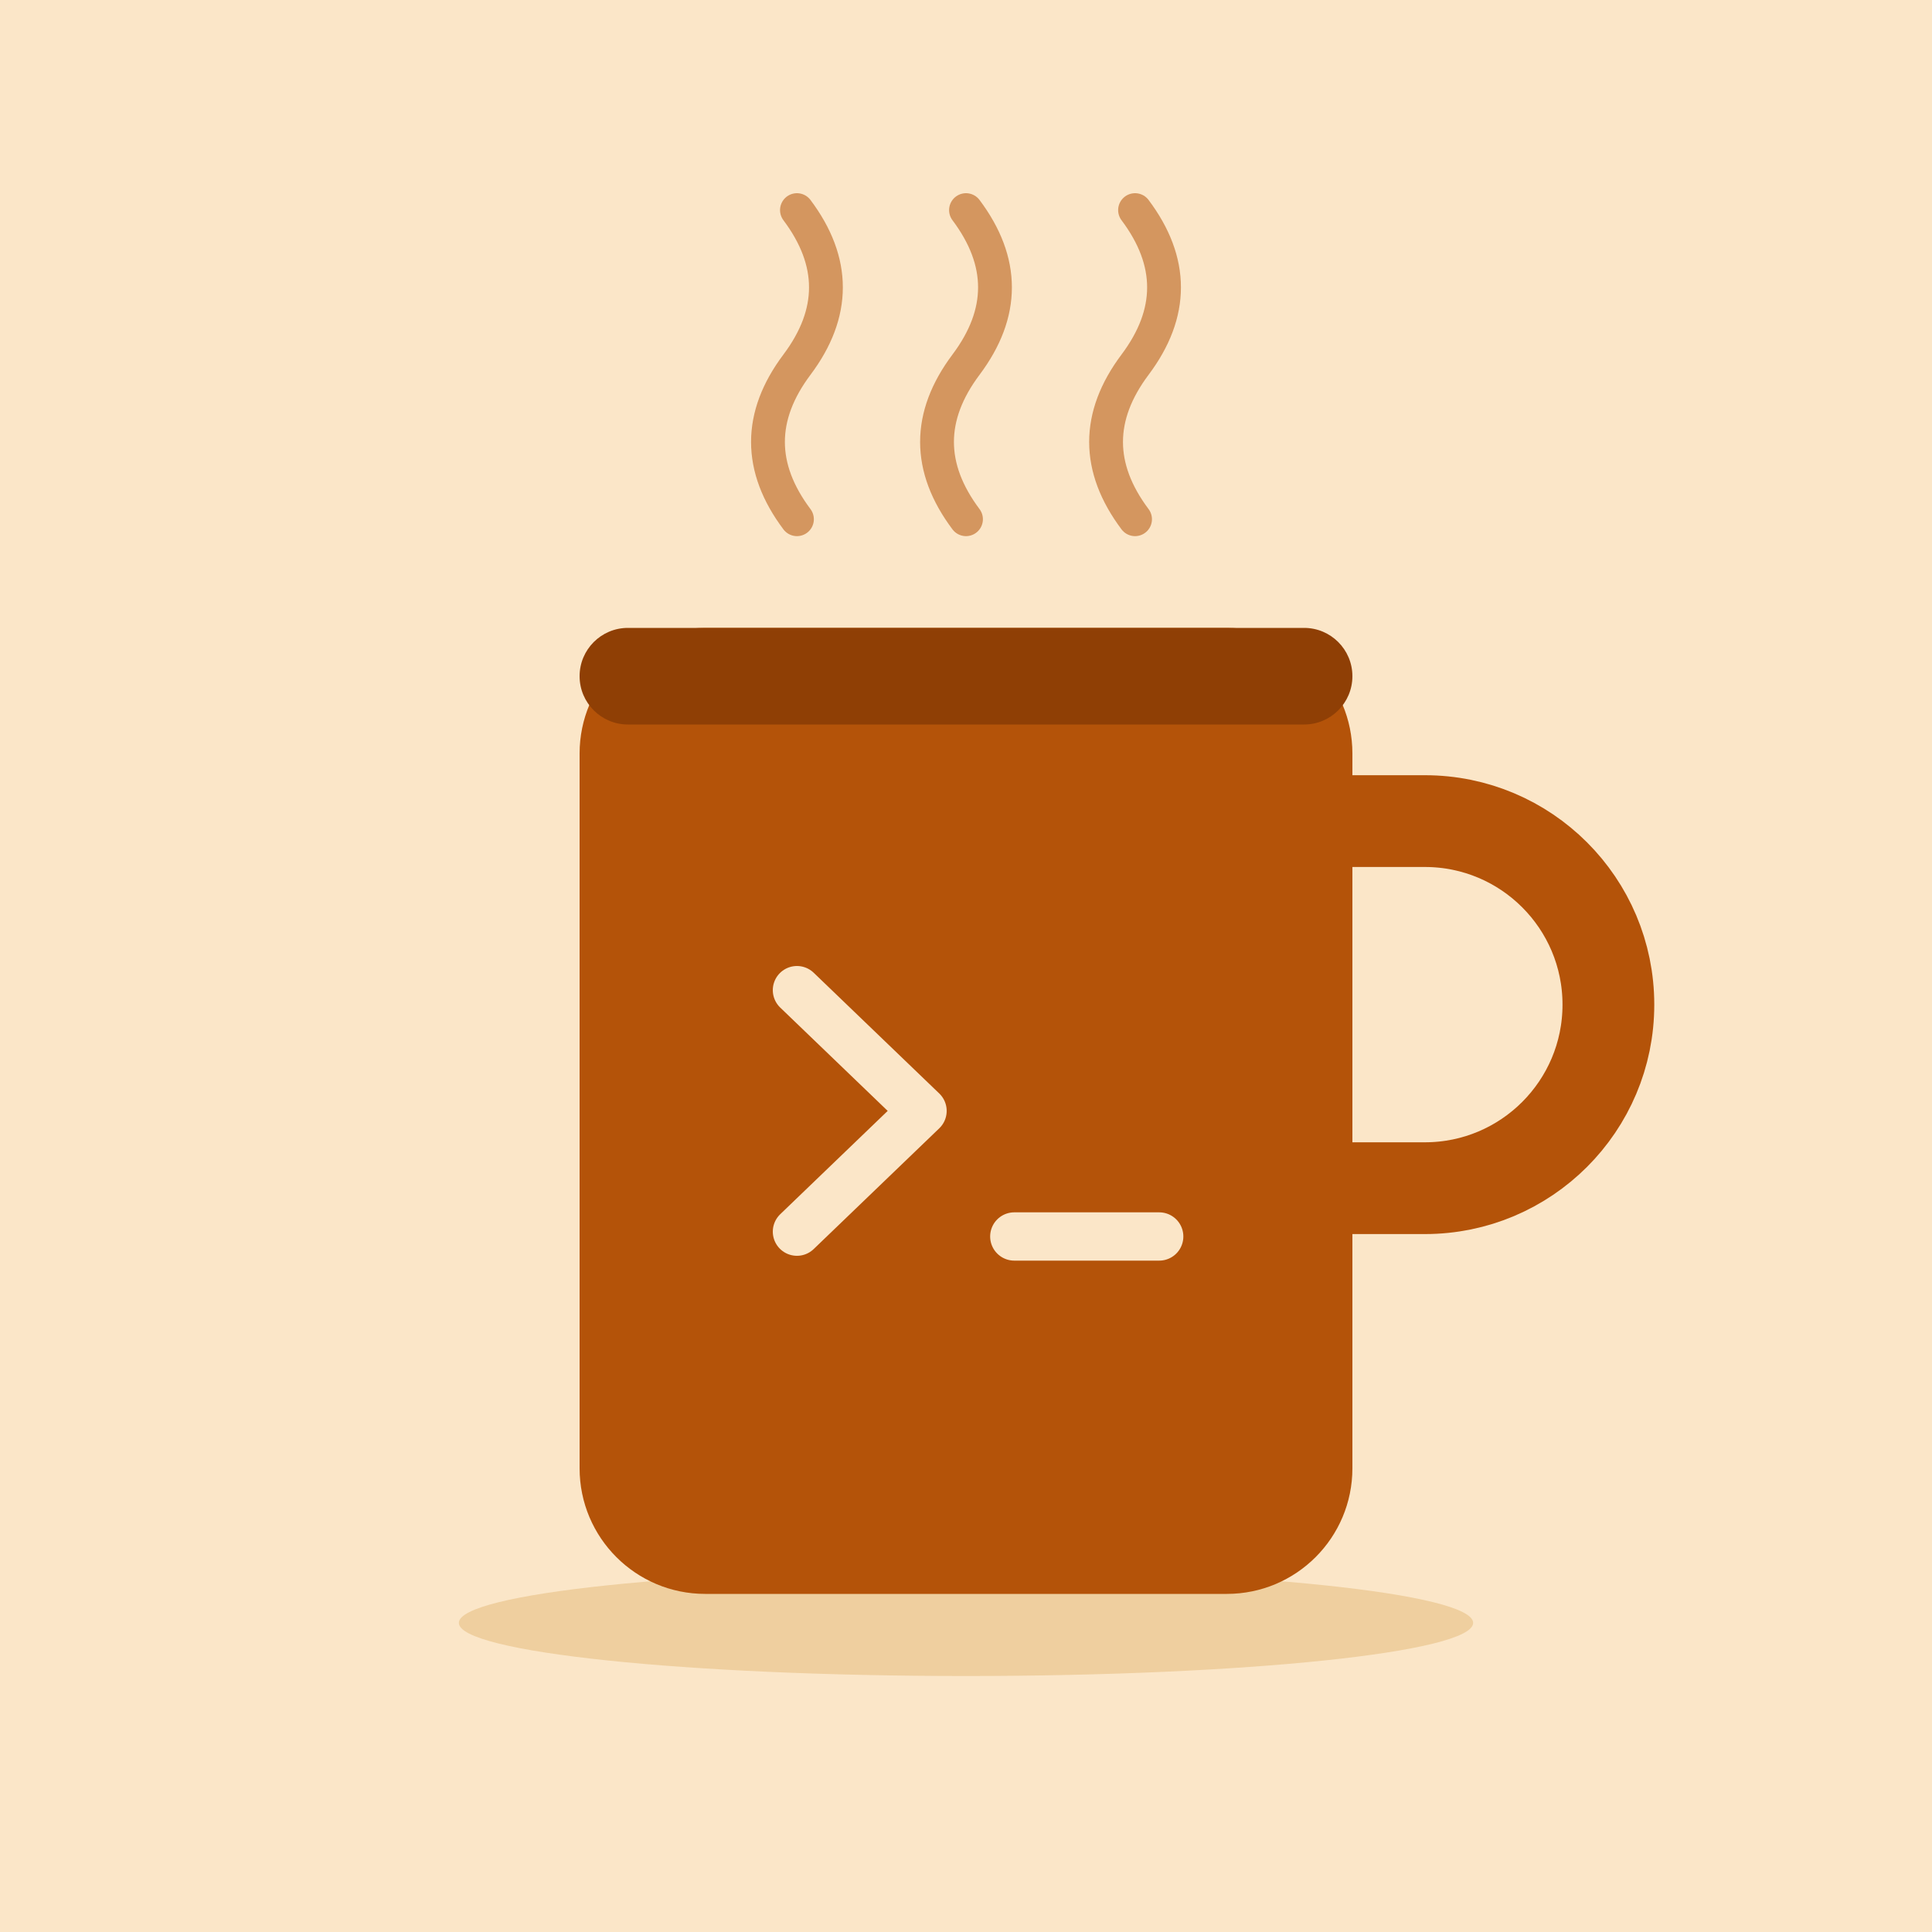
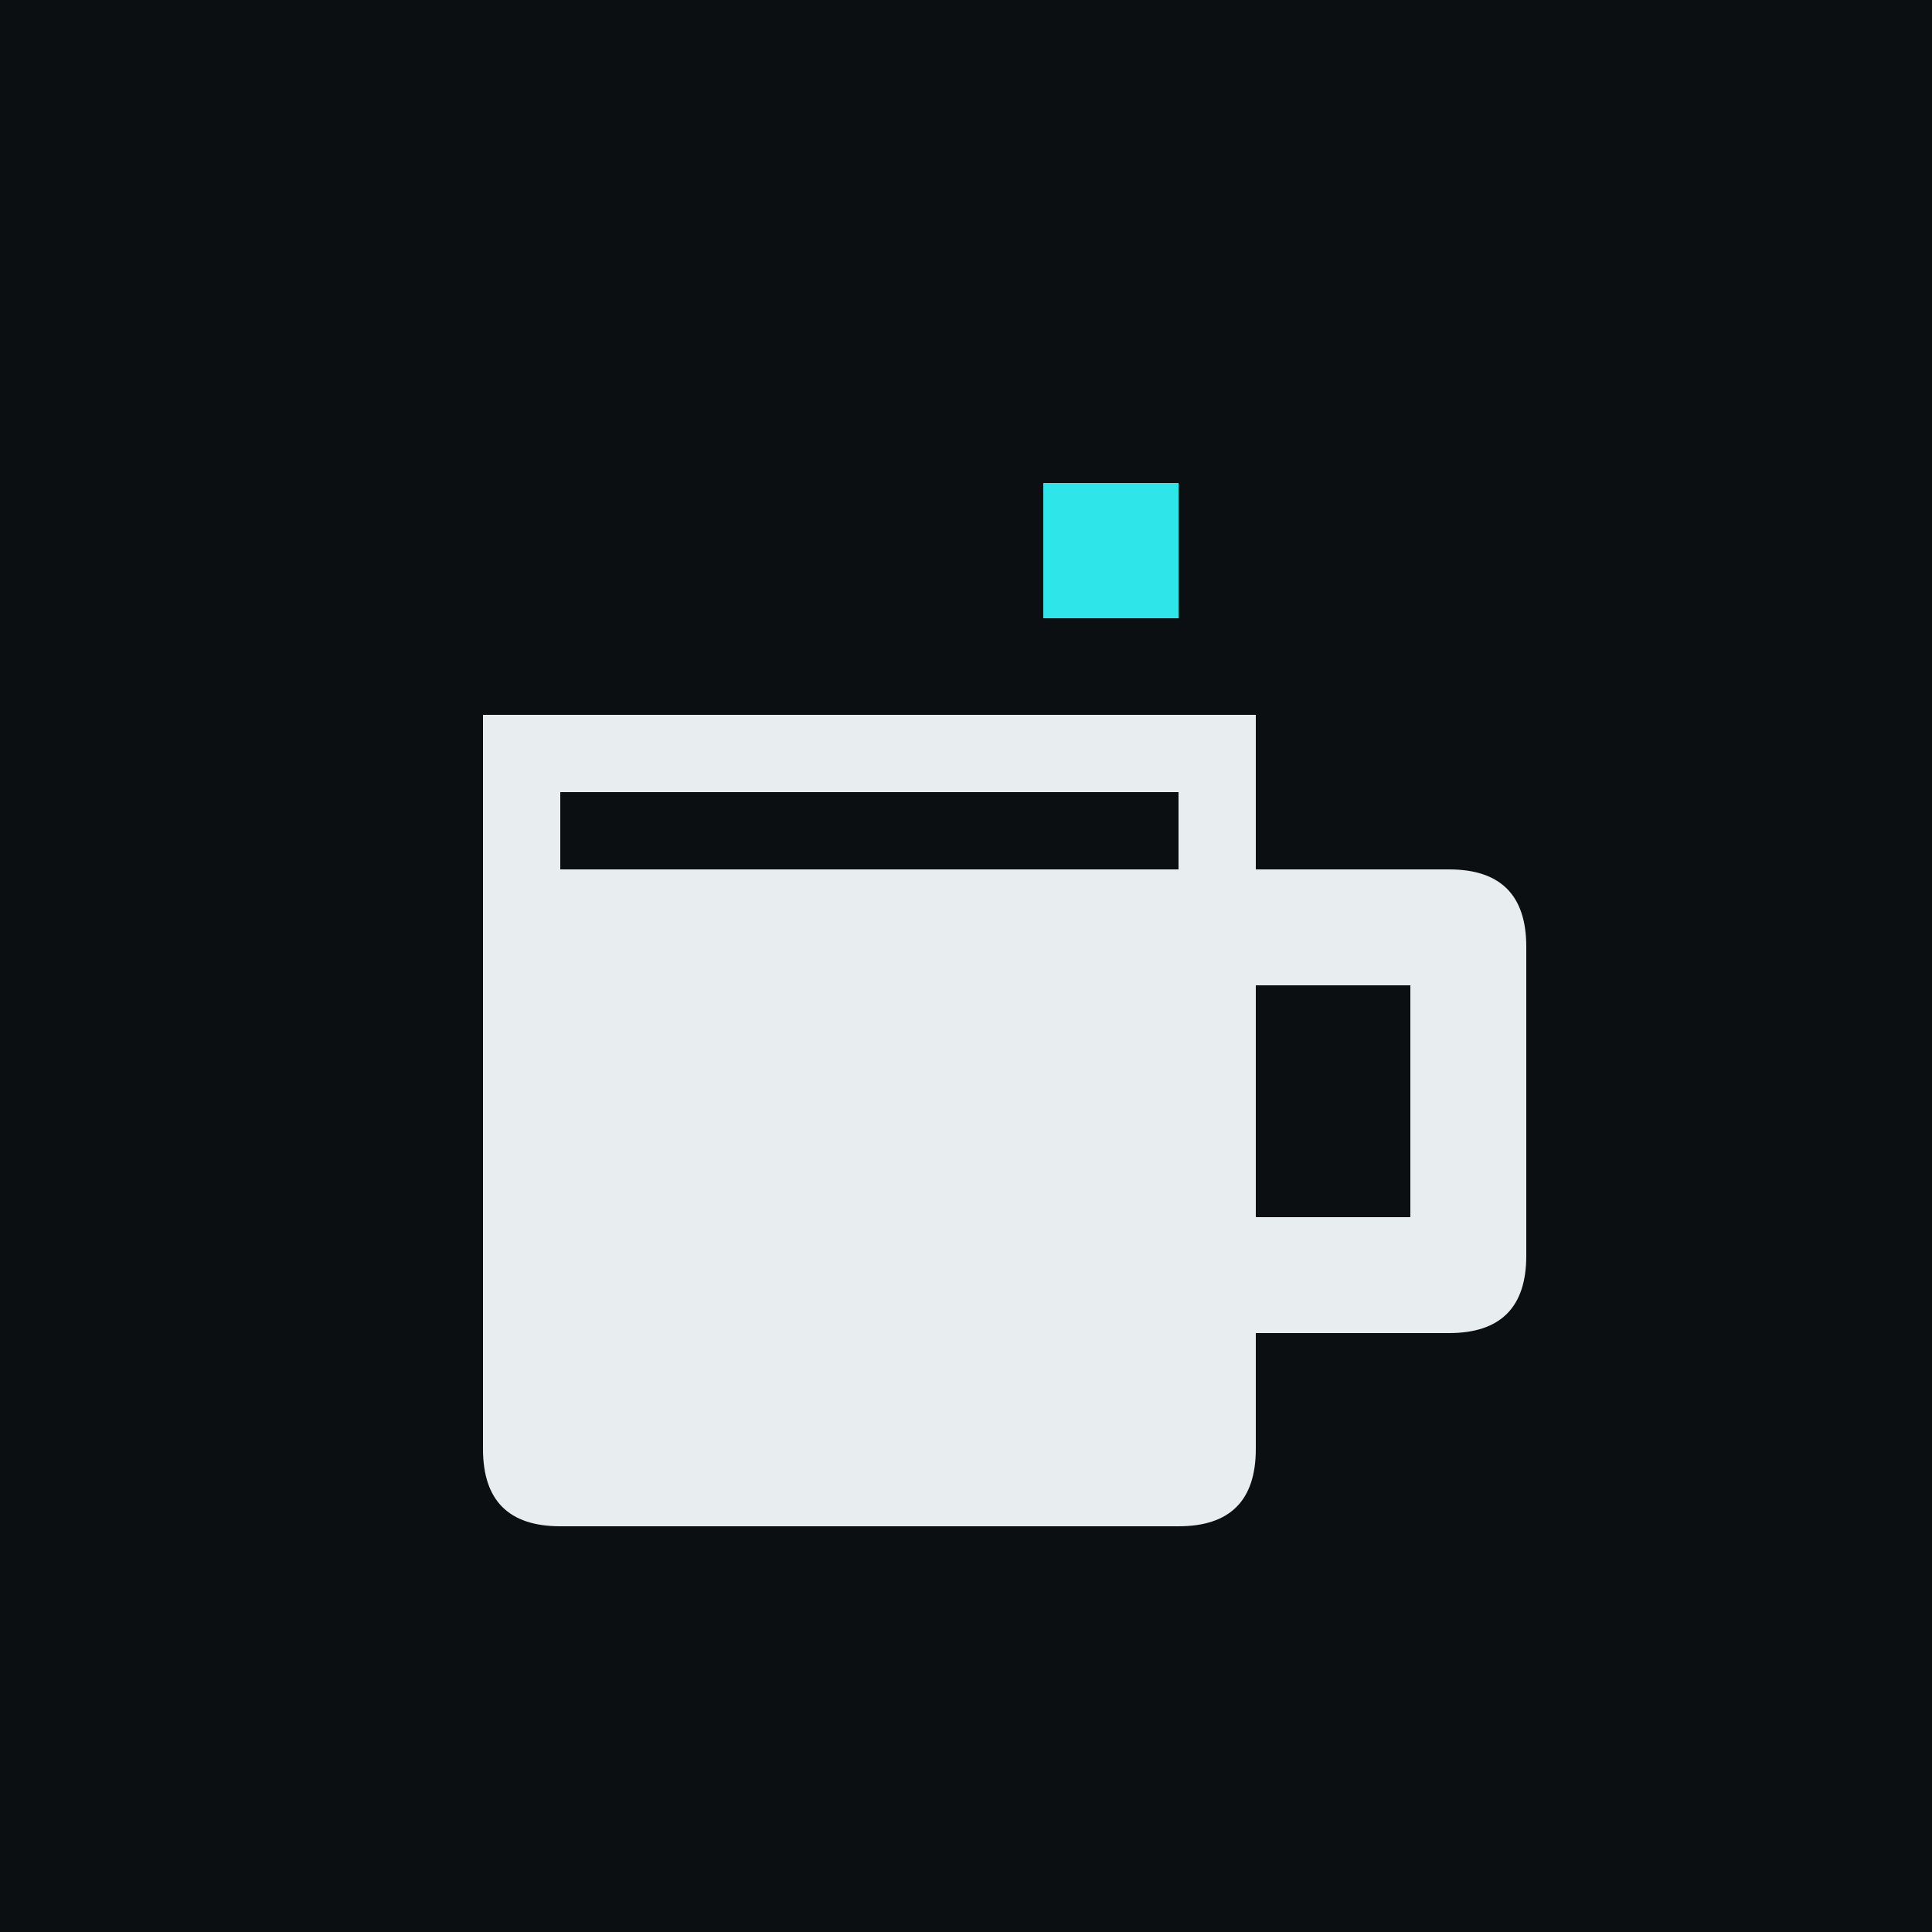
- <svg xmlns="http://www.w3.org/2000/svg" viewBox="0 0 800 800" width="800" height="800">
-   <rect width="800" height="800" fill="#fbe6c8" />
-   <ellipse cx="400" cy="672" rx="210" ry="22" fill="#efcf9f" />
-   <g fill="none" stroke="#b45309" stroke-width="14" stroke-linecap="round" opacity="0.55">
-     <path d="M330 215 q-24 -32 0 -64 q24 -32 0 -64" />
-     <path d="M400 215 q-24 -32 0 -64 q24 -32 0 -64" />
-     <path d="M470 215 q-24 -32 0 -64 q24 -32 0 -64" />
-   </g>
-   <path d="M560 340 h30 a76 76 0 0 1 0 152 h-30" fill="none" stroke="#b45309" stroke-width="38" />
-   <rect x="240" y="260" width="320" height="400" rx="52" fill="#b45309" />
-   <rect x="240" y="260" width="320" height="40" rx="20" fill="#8f3f05" />
-   <g fill="none" stroke="#fbe6c8" stroke-width="20" stroke-linecap="round" stroke-linejoin="round">
-     <polyline points="330,410 382,460 330,510" />
-     <line x1="420" y1="512" x2="480" y2="512" />
-   </g>
+ <svg xmlns="http://www.w3.org/2000/svg" viewBox="0 0 800 800" width="800" height="800" aria-hidden="true">
+   <rect width="800" height="800" fill="#0C0F12" />
+   <path fill="#E8EEF0" fill-rule="evenodd" d="M200 296 H520 V360 H600 Q632 360 632 392 V520 Q632 552 600 552 H520 V600 Q520 632 488 632 H232 Q200 632 200 600 Z M520 408 V504 H584 V408 Z" />
+   <rect x="232" y="328" width="256" height="32" fill="#0C0F12" />
+   <rect x="432" y="200" width="56" height="56" fill="#2EE6EA" id="cursor" />
</svg>
